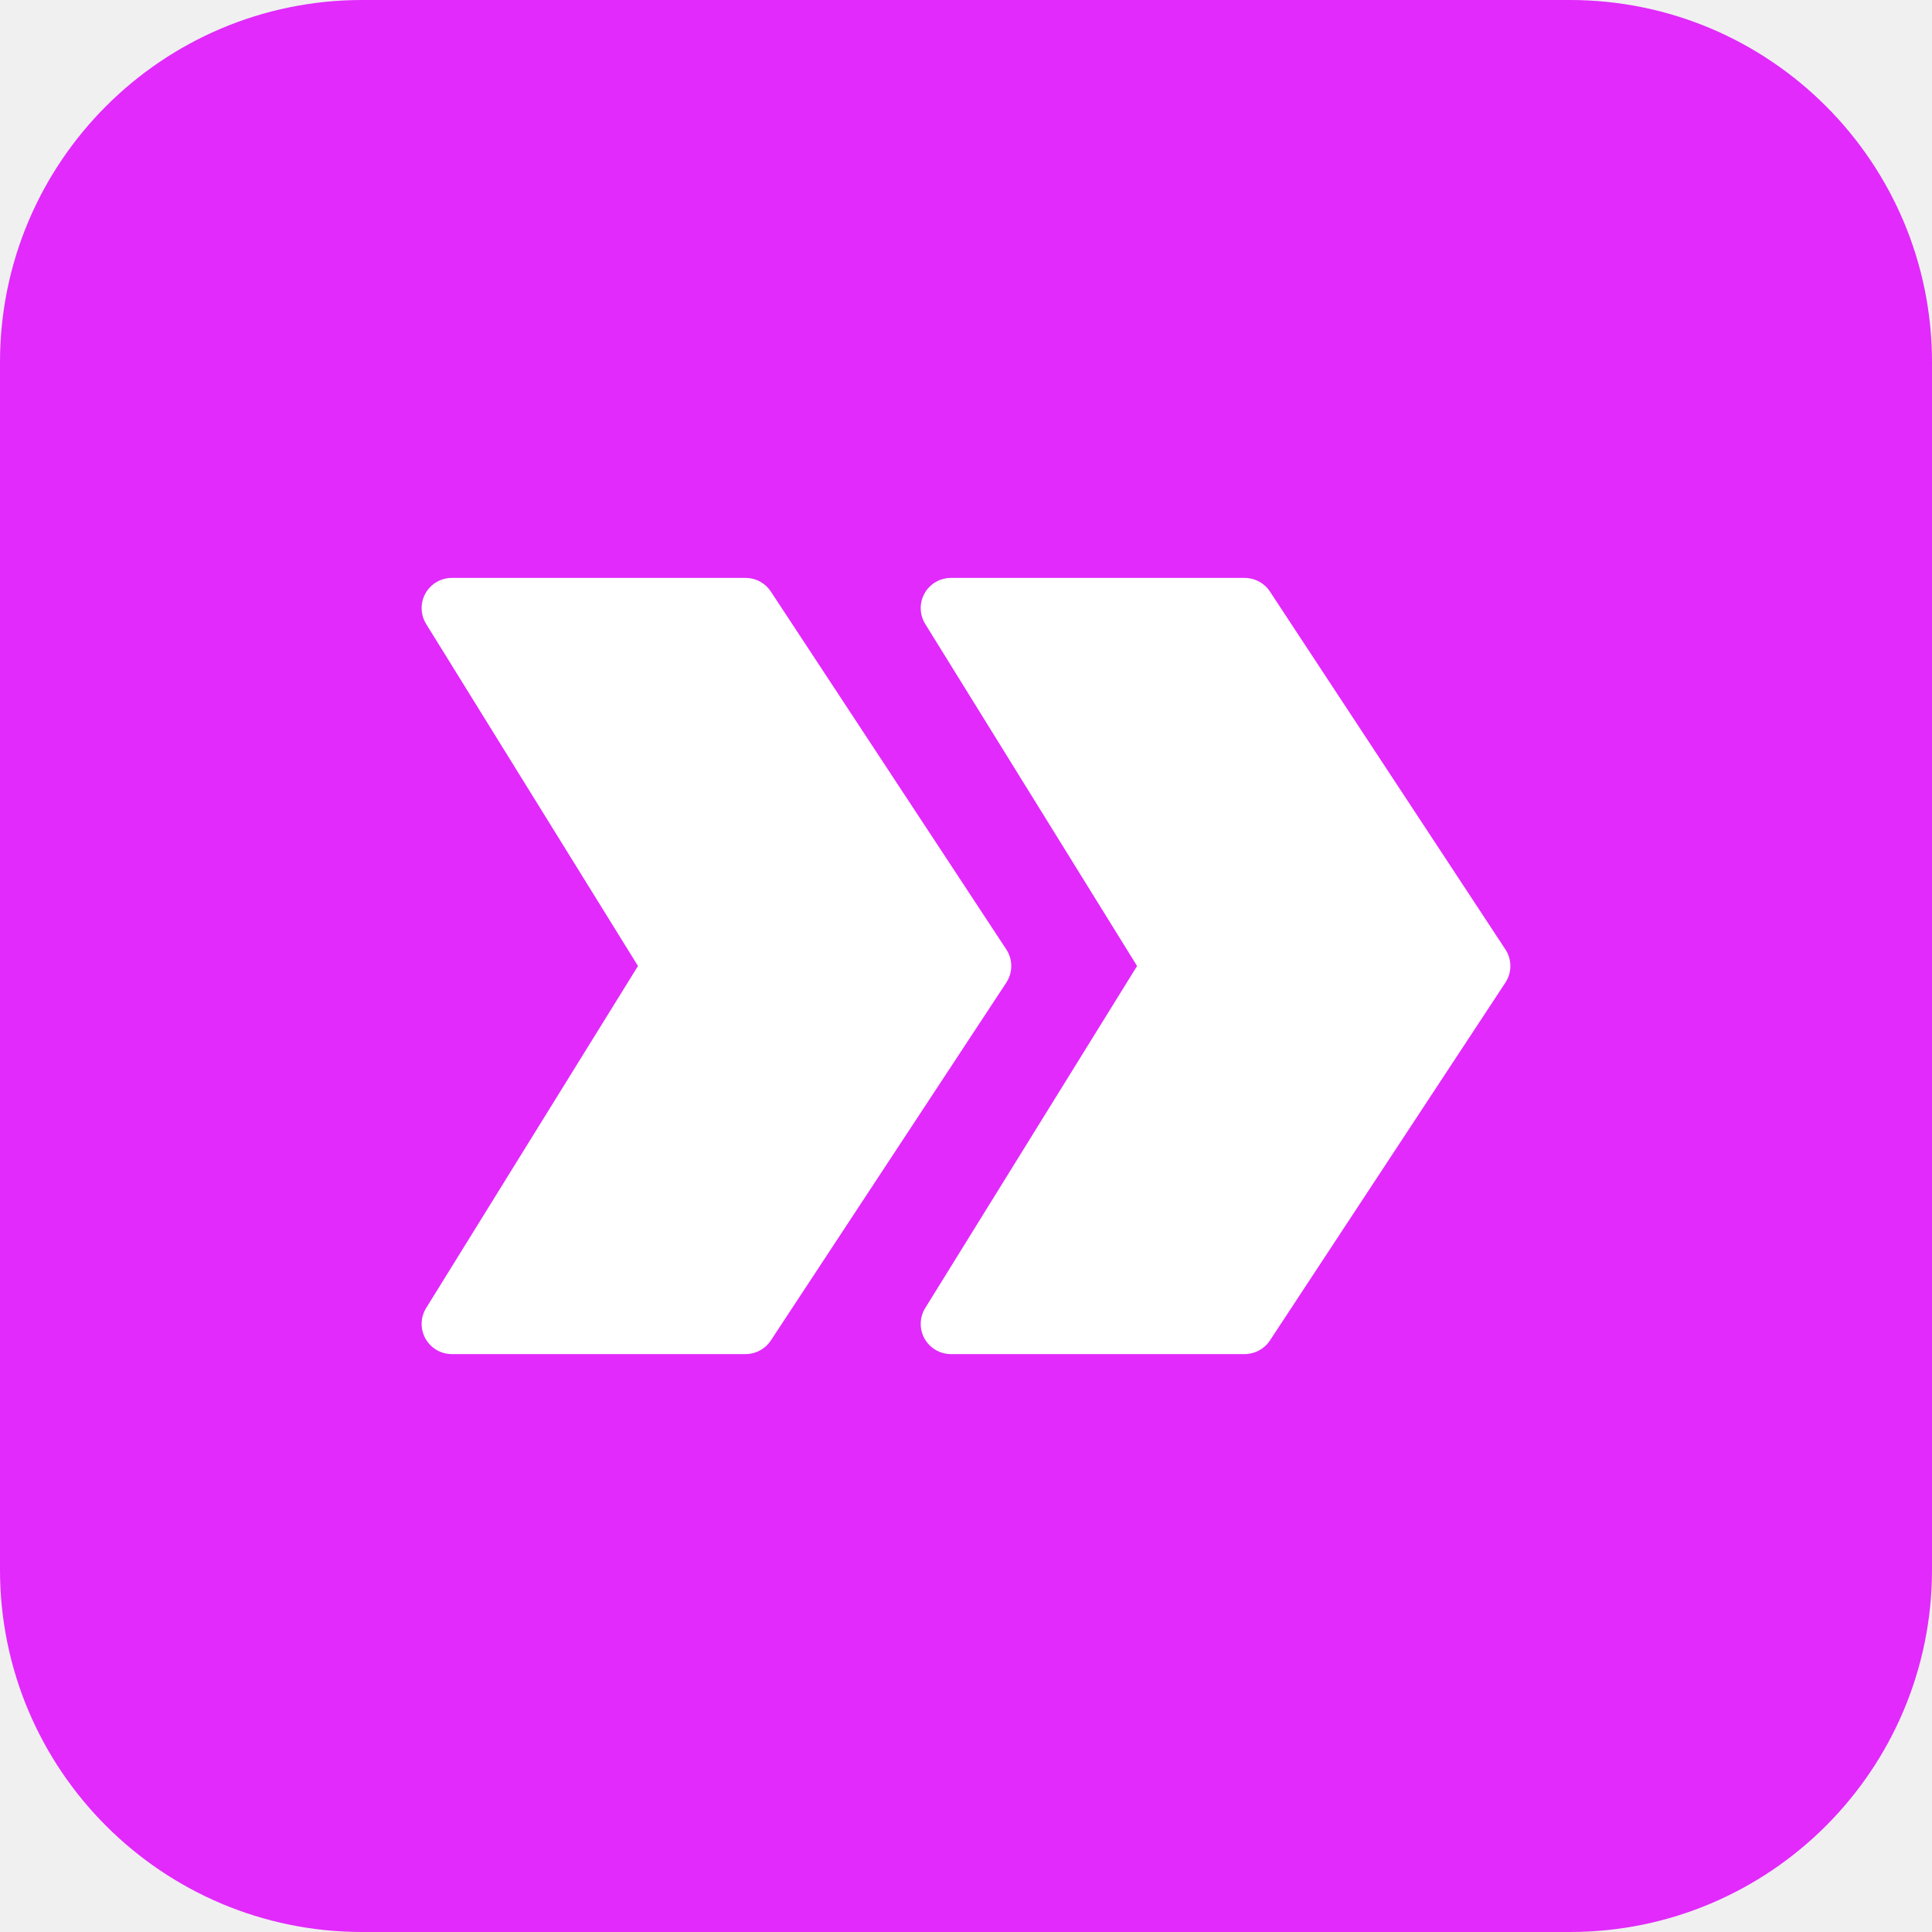
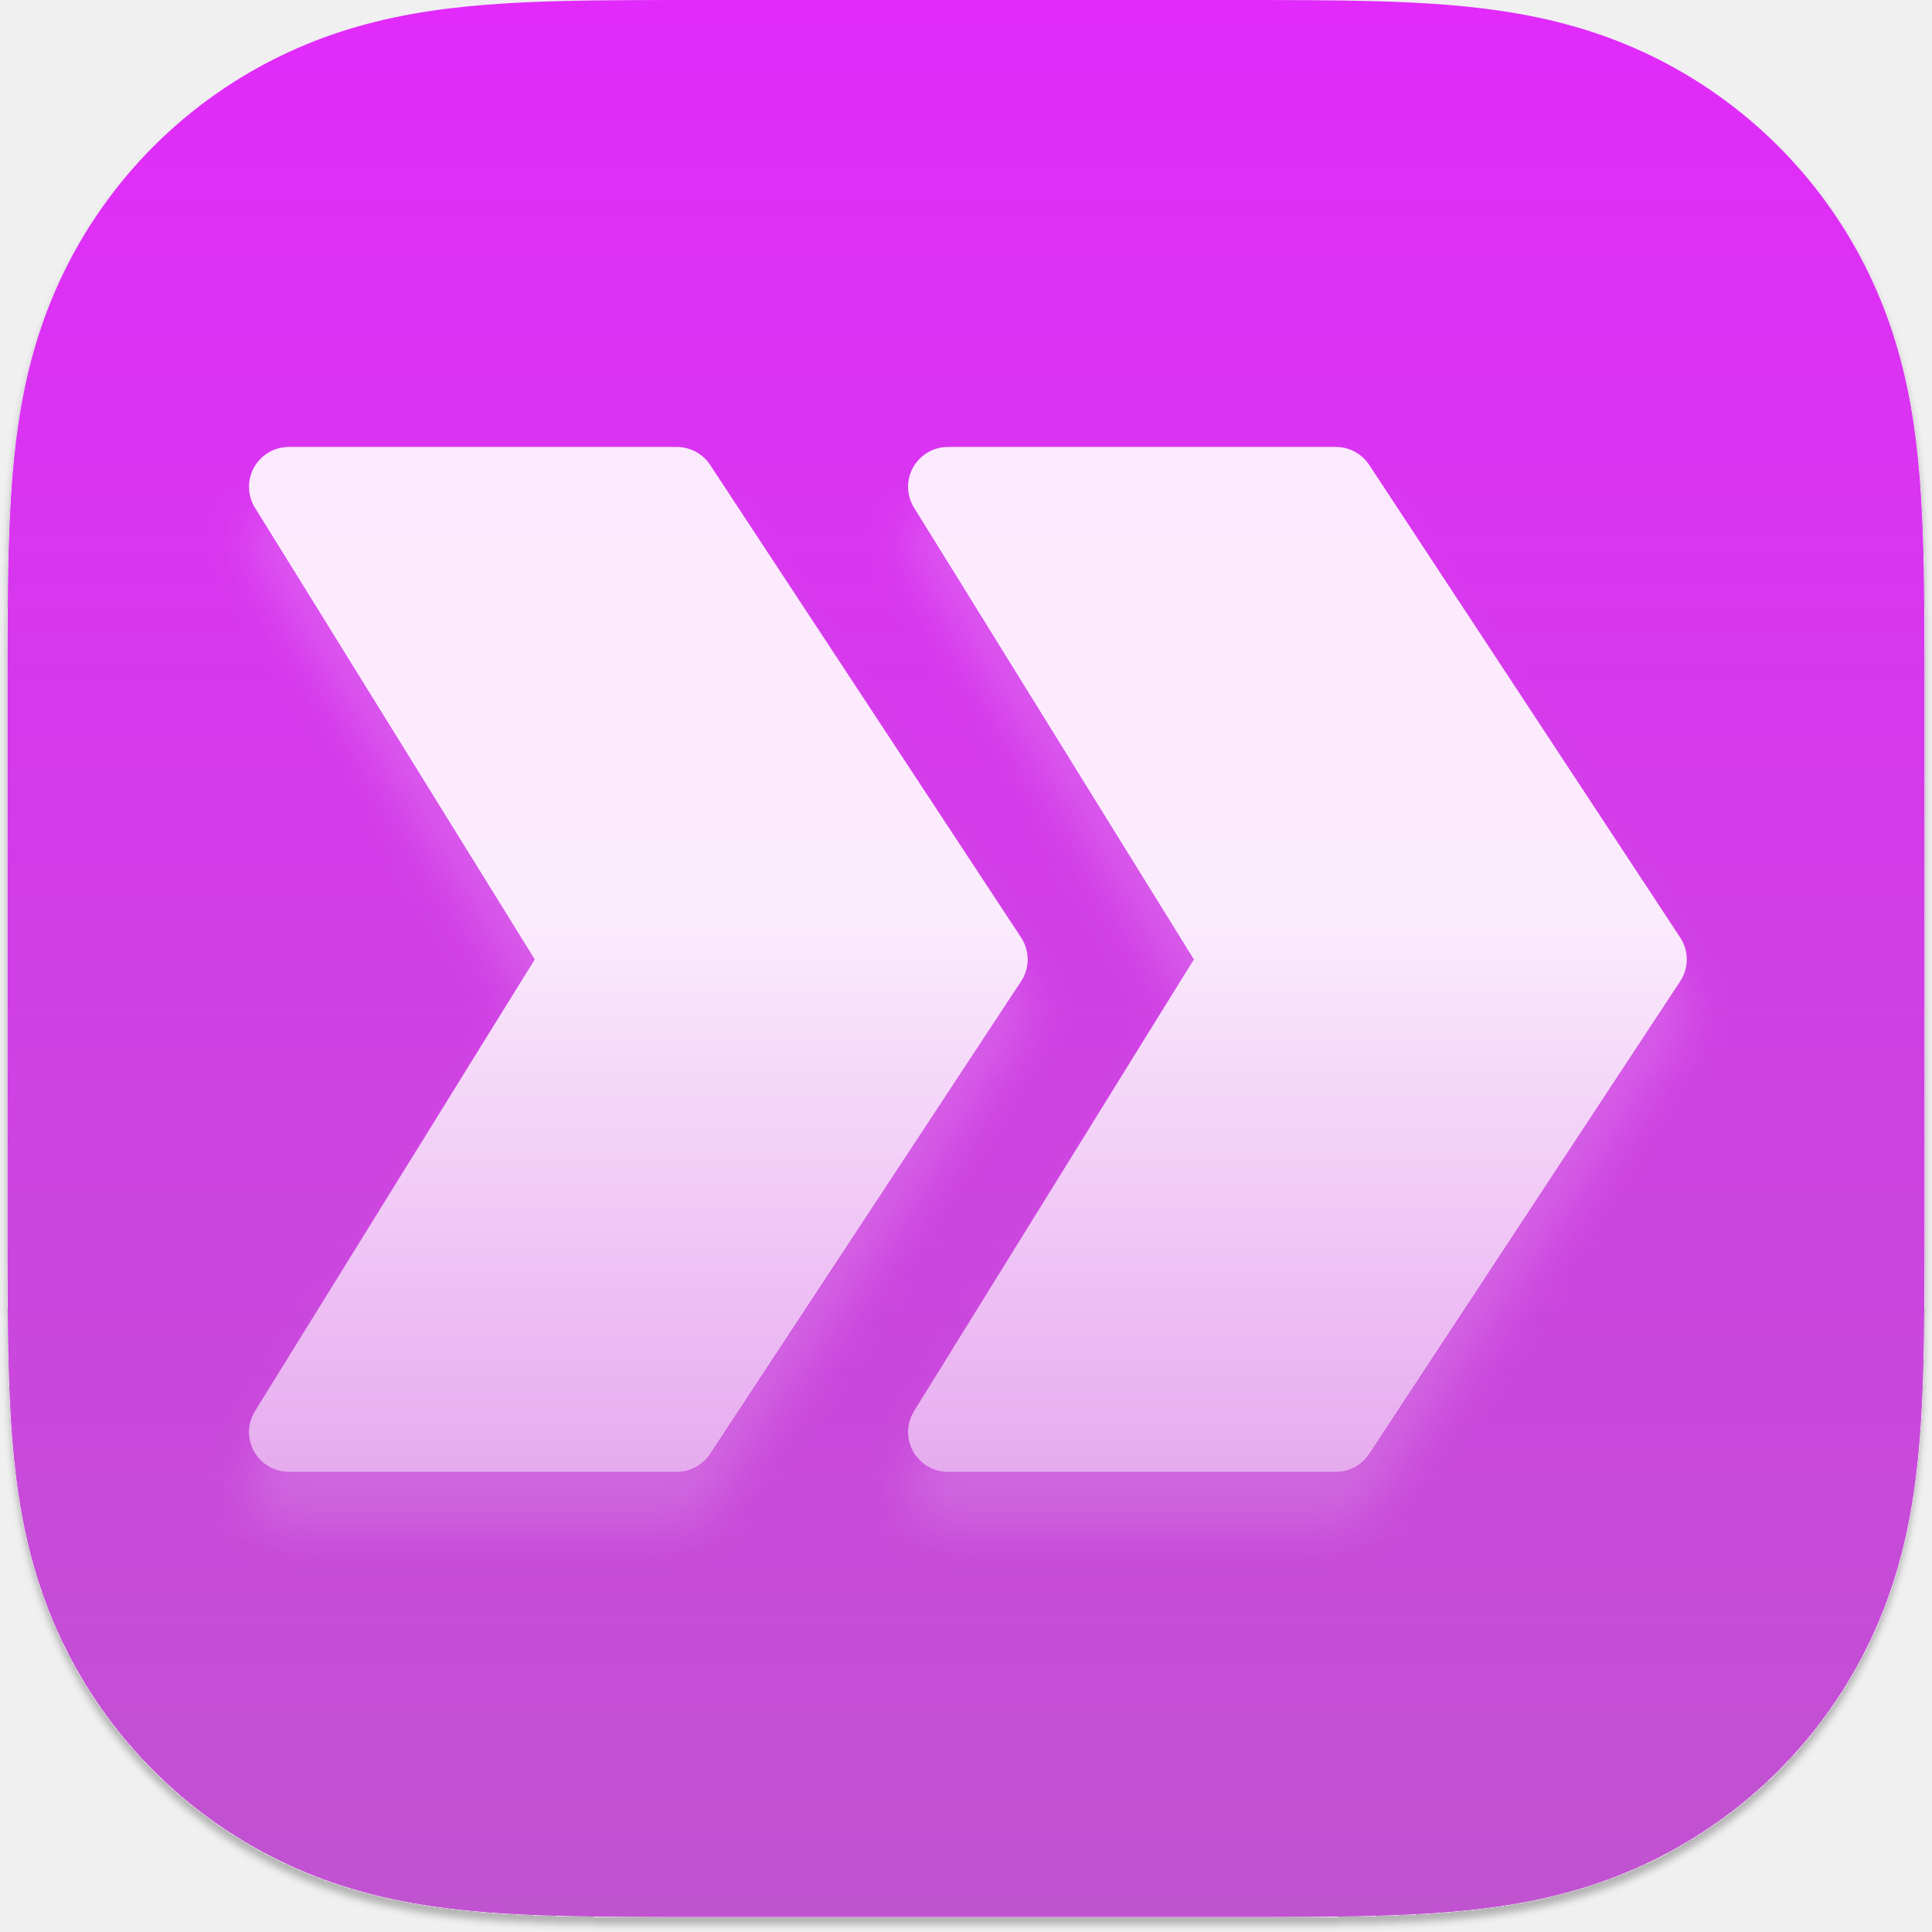
- <svg xmlns="http://www.w3.org/2000/svg" width="512" height="512" viewBox="0 0 512 512" fill="none">
-   <rect width="512" height="512" rx="96" fill="#E12AFB" />
-   <path d="M197.593 153.153L197.844 153.157C200.44 153.238 202.842 154.577 204.275 156.755L266.683 251.603C268.439 254.272 268.439 257.729 266.683 260.398L204.275 355.245C202.796 357.493 200.284 358.847 197.593 358.847H119.737C116.835 358.847 114.16 357.275 112.748 354.74C111.336 352.204 111.408 349.103 112.936 346.635L169.071 255.999L112.936 165.365C111.408 162.897 111.336 159.796 112.748 157.26C114.16 154.725 116.835 153.153 119.737 153.153H197.593Z" fill="white" />
-   <path d="M336.538 156.755C335.058 154.507 332.547 153.153 329.855 153.153H252C249.098 153.153 246.423 154.725 245.01 157.26C243.598 159.796 243.671 162.897 245.199 165.365L301.334 255.999L245.199 346.635C243.671 349.102 243.598 352.204 245.01 354.74C246.423 357.275 249.098 358.847 252 358.847H329.855C332.547 358.847 335.058 357.493 336.538 355.244L398.946 260.398C400.702 257.729 400.702 254.271 398.946 251.603L336.538 156.755Z" fill="white" />
+ <svg xmlns="http://www.w3.org/2000/svg" width="1032" height="1032" viewBox="0 0 1032 1032" fill="none">
+   <g filter="url(#filter0_d_703_2)">
+     <path d="M655 0C669.24 0 683.48 8.04216e-05 697.73 0.08C709.73 0.15 721.72 0.29 733.71 0.61C759.84 1.32 786.2 2.86 812.05 7.5C838.27 12.21 862.671 19.9 886.491 32.03C909.9 43.95 931.33 59.521 949.9 78.101C968.47 96.681 984.05 118.101 995.97 141.511C1008.09 165.331 1015.79 189.73 1020.5 215.95C1025.15 241.79 1026.68 268.15 1027.39 294.29C1027.72 306.28 1027.85 318.281 1027.92 330.271C1028.01 344.51 1028 358.75 1028 373V651C1028 665.24 1028 679.48 1027.92 693.73C1027.85 705.73 1027.71 717.72 1027.39 729.71C1026.68 755.84 1025.14 782.201 1020.5 808.051C1015.79 834.271 1008.1 858.67 995.97 882.49C984.05 905.9 968.48 927.33 949.9 945.9C931.32 964.47 909.9 980.051 886.491 991.971C862.671 1004.09 838.27 1011.79 812.05 1016.5C786.21 1021.15 759.85 1022.68 733.71 1023.39C721.72 1023.72 709.72 1023.85 697.73 1023.92C683.49 1024.01 669.25 1024 655 1024H377C362.76 1024 348.52 1024 334.27 1023.92C322.27 1023.85 310.28 1023.71 298.29 1023.39C272.16 1022.68 245.8 1021.14 219.951 1016.5C193.731 1011.79 169.33 1004.1 145.51 991.971C122.1 980.051 100.67 964.48 82.1 945.9C63.53 927.32 47.951 905.9 36.031 882.49C23.911 858.67 16.21 834.271 11.5 808.051C6.85 782.211 5.32 755.85 4.61 729.71C4.28 717.72 4.15 705.72 4.08 693.73C3.99 679.49 4 665.25 4 651V373C4 358.76 4 344.52 4.08 330.271C4.15 318.271 4.29 306.28 4.61 294.29C5.32 268.16 6.86 241.8 11.5 215.95C16.21 189.73 23.901 165.331 36.031 141.511C47.95 118.101 63.52 96.671 82.1 78.101C100.68 59.531 122.1 43.95 145.51 32.03C169.33 19.91 193.731 12.21 219.951 7.5C245.79 2.85 272.151 1.32 298.29 0.61C310.28 0.28 322.28 0.15 334.27 0.08C341.39 0.035 348.51 0.016 355.631 0.007L655 0Z" fill="url(#paint0_linear_703_2)" />
+   </g>
+   <g filter="url(#filter1_d_703_2)">
+     <path d="M361.53 238.741L362.198 238.752C369.109 238.968 375.502 242.531 379.318 248.33L545.436 500.796C550.109 507.9 550.11 517.104 545.436 524.207L379.318 776.67C375.379 782.655 368.695 786.259 361.53 786.259H154.294C146.568 786.259 139.449 782.076 135.69 775.326C131.931 768.577 132.124 760.321 136.192 753.753L285.611 512.499L136.192 271.247C132.124 264.679 131.931 256.424 135.69 249.674C139.449 242.925 146.569 238.741 154.294 238.741H361.53Z" fill="url(#paint1_linear_703_2)" fill-opacity="0.9" style="mix-blend-mode:lighten" />
+     <path d="M731.377 248.33C727.438 242.345 720.754 238.741 713.589 238.741H506.353C498.628 238.741 491.507 242.925 487.749 249.674C483.99 256.423 484.183 264.679 488.25 271.247L637.67 512.499L488.25 753.753C484.183 760.321 483.99 768.576 487.749 775.326C491.507 782.075 498.628 786.258 506.353 786.259H713.589C720.754 786.259 727.438 782.655 731.377 776.67L897.495 524.206C902.169 517.103 902.169 507.899 897.495 500.796L731.377 248.33Z" fill="url(#paint2_linear_703_2)" fill-opacity="0.9" style="mix-blend-mode:lighten" />
+   </g>
+   <defs>
+     <filter id="filter0_d_703_2" x="0" y="0" width="1032" height="1032" filterUnits="userSpaceOnUse" color-interpolation-filters="sRGB">
+       <feFlood flood-opacity="0" result="BackgroundImageFix" />
+       <feColorMatrix in="SourceAlpha" type="matrix" values="0 0 0 0 0 0 0 0 0 0 0 0 0 0 0 0 0 0 127 0" result="hardAlpha" />
+       <feOffset dy="4" />
+       <feGaussianBlur stdDeviation="2" />
+       <feComposite in2="hardAlpha" operator="out" />
+       <feColorMatrix type="matrix" values="0 0 0 0 0 0 0 0 0 0 0 0 0 0 0 0 0 0 0.25 0" />
+       <feBlend mode="normal" in2="BackgroundImageFix" result="effect1_dropShadow_703_2" />
+       <feBlend mode="normal" in="SourceGraphic" in2="effect1_dropShadow_703_2" result="shape" />
+     </filter>
+     <filter id="filter1_d_703_2" x="109" y="238.741" width="816" height="600.518" filterUnits="userSpaceOnUse" color-interpolation-filters="sRGB">
+       <feFlood flood-opacity="0" result="BackgroundImageFix" />
+       <feColorMatrix in="SourceAlpha" type="matrix" values="0 0 0 0 0 0 0 0 0 0 0 0 0 0 0 0 0 0 127 0" result="hardAlpha" />
+       <feOffset dy="29" />
+       <feGaussianBlur stdDeviation="12" />
+       <feComposite in2="hardAlpha" operator="out" />
+       <feColorMatrix type="matrix" values="0 0 0 0 1 0 0 0 0 1 0 0 0 0 1 0 0 0 0.15 0" />
+       <feBlend mode="normal" in2="BackgroundImageFix" result="effect1_dropShadow_703_2" />
+       <feBlend mode="normal" in="SourceGraphic" in2="effect1_dropShadow_703_2" result="shape" />
+     </filter>
+     <linearGradient id="paint0_linear_703_2" x1="516" y1="0" x2="516" y2="1024" gradientUnits="userSpaceOnUse">
+       <stop stop-color="#E12AFB" style="stop-color:#E12AFB;stop-color:color(display-p3 0.882 0.165 0.984);stop-opacity:1;" />
+       <stop offset="1" stop-color="#C053D0" style="stop-color:#C053D0;stop-color:color(display-p3 0.754 0.325 0.815);stop-opacity:1;" />
+     </linearGradient>
+     <linearGradient id="paint1_linear_703_2" x1="340.971" y1="490.5" x2="340.971" y2="786.259" gradientUnits="userSpaceOnUse">
+       <stop stop-color="white" style="stop-color:white;stop-opacity:1;" />
+       <stop offset="1" stop-color="white" stop-opacity="0.6" style="stop-color:white;stop-opacity:0.6;" />
+     </linearGradient>
+     <linearGradient id="paint2_linear_703_2" x1="693.03" y1="490.5" x2="693.03" y2="786.259" gradientUnits="userSpaceOnUse">
+       <stop stop-color="white" style="stop-color:white;stop-opacity:1;" />
+       <stop offset="1" stop-color="white" stop-opacity="0.6" style="stop-color:white;stop-opacity:0.6;" />
+     </linearGradient>
+   </defs>
</svg>
